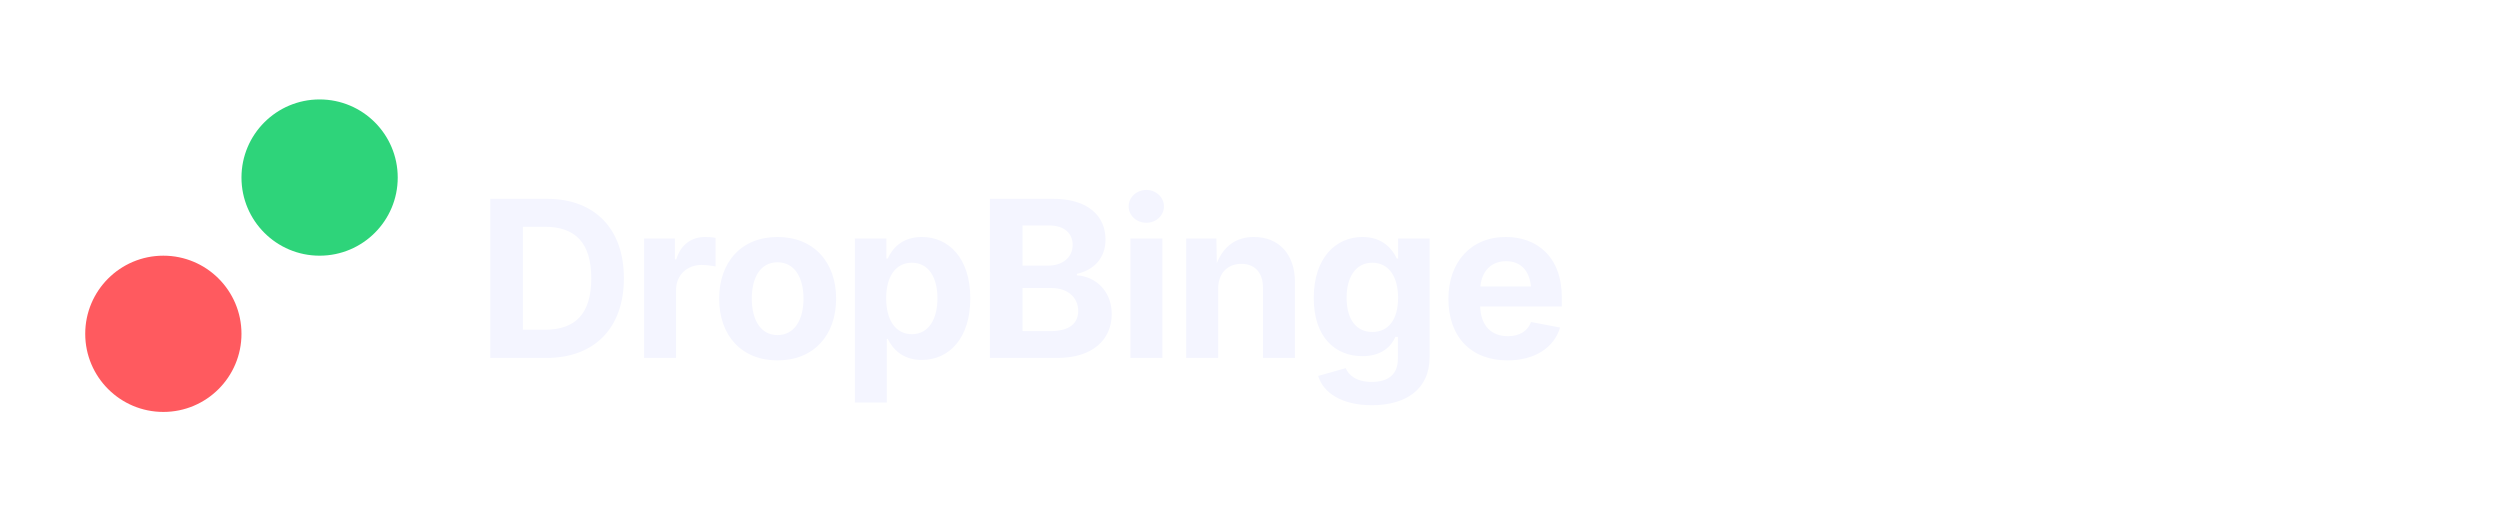
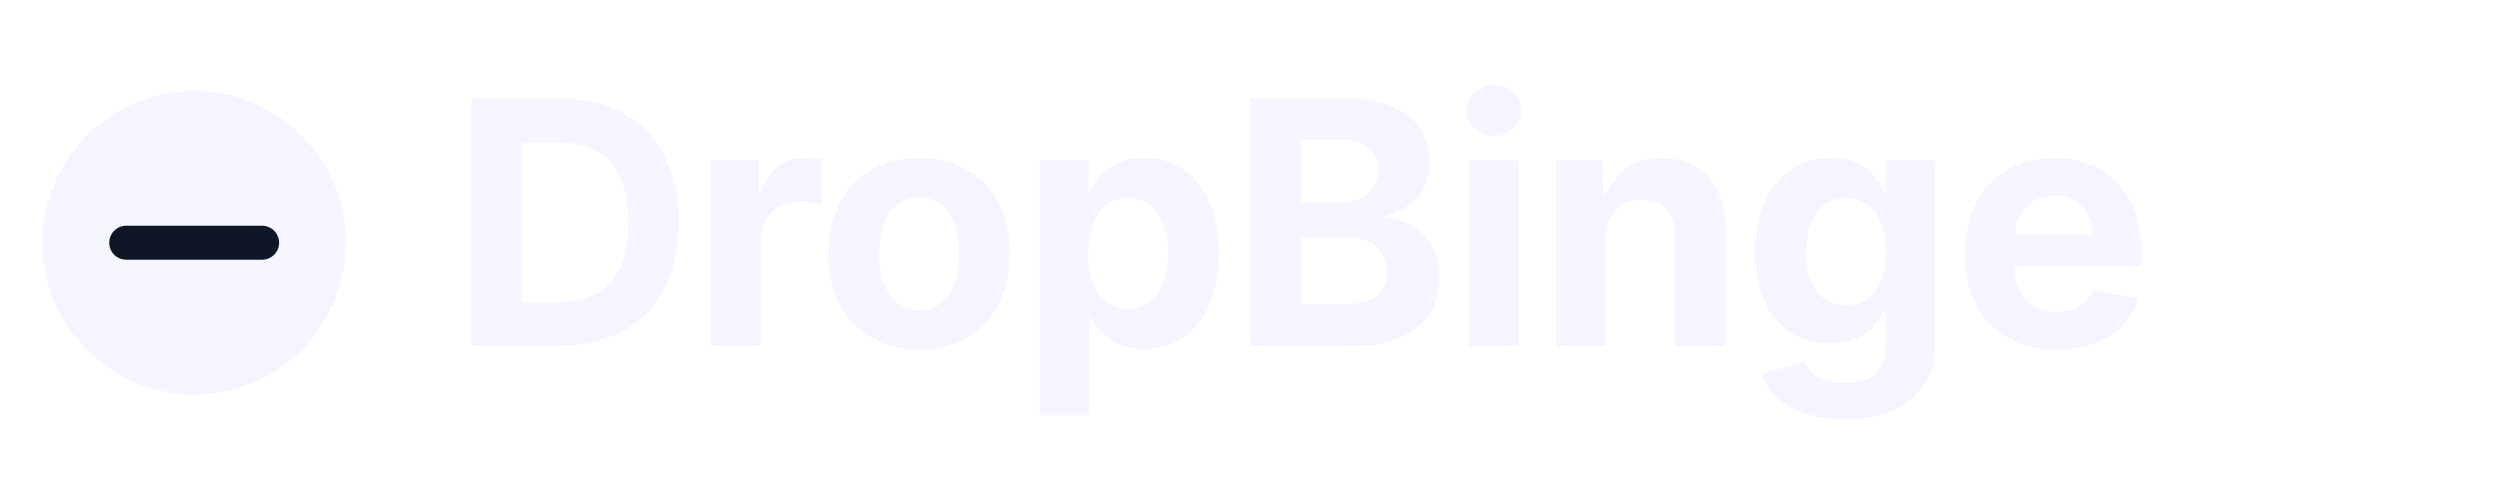
- <svg xmlns="http://www.w3.org/2000/svg" width="176" height="36" viewBox="0 0 176 36" fill="none">
-   <circle cx="11.5" cy="23.5" r="5.5" fill="#FF5A5F" />
-   <circle cx="22.5" cy="12.5" r="5.5" fill="#2ED47A" />
-   <text x="33.5" y="25.2" fill="#F4F5FF" font-family="Poppins, Inter, Segoe UI, system-ui, sans-serif" font-size="15.4" font-weight="700" letter-spacing="-0.25">
+ <svg xmlns="http://www.w3.org/2000/svg" width="206" height="40" viewBox="0 0 206 40" fill="none">
+   <circle cx="16" cy="20" r="12.5" fill="#F4F5FF" />
+   <path d="M10.4 20h11.2" stroke="#0F1726" stroke-width="2.8" stroke-linecap="round" />
+   <text x="37" y="28.5" fill="#F4F5FF" font-family="Inter, Segoe UI, Arial, sans-serif" font-size="28" font-weight="700" letter-spacing="-0.4">
    DropBinge
  </text>
</svg>
